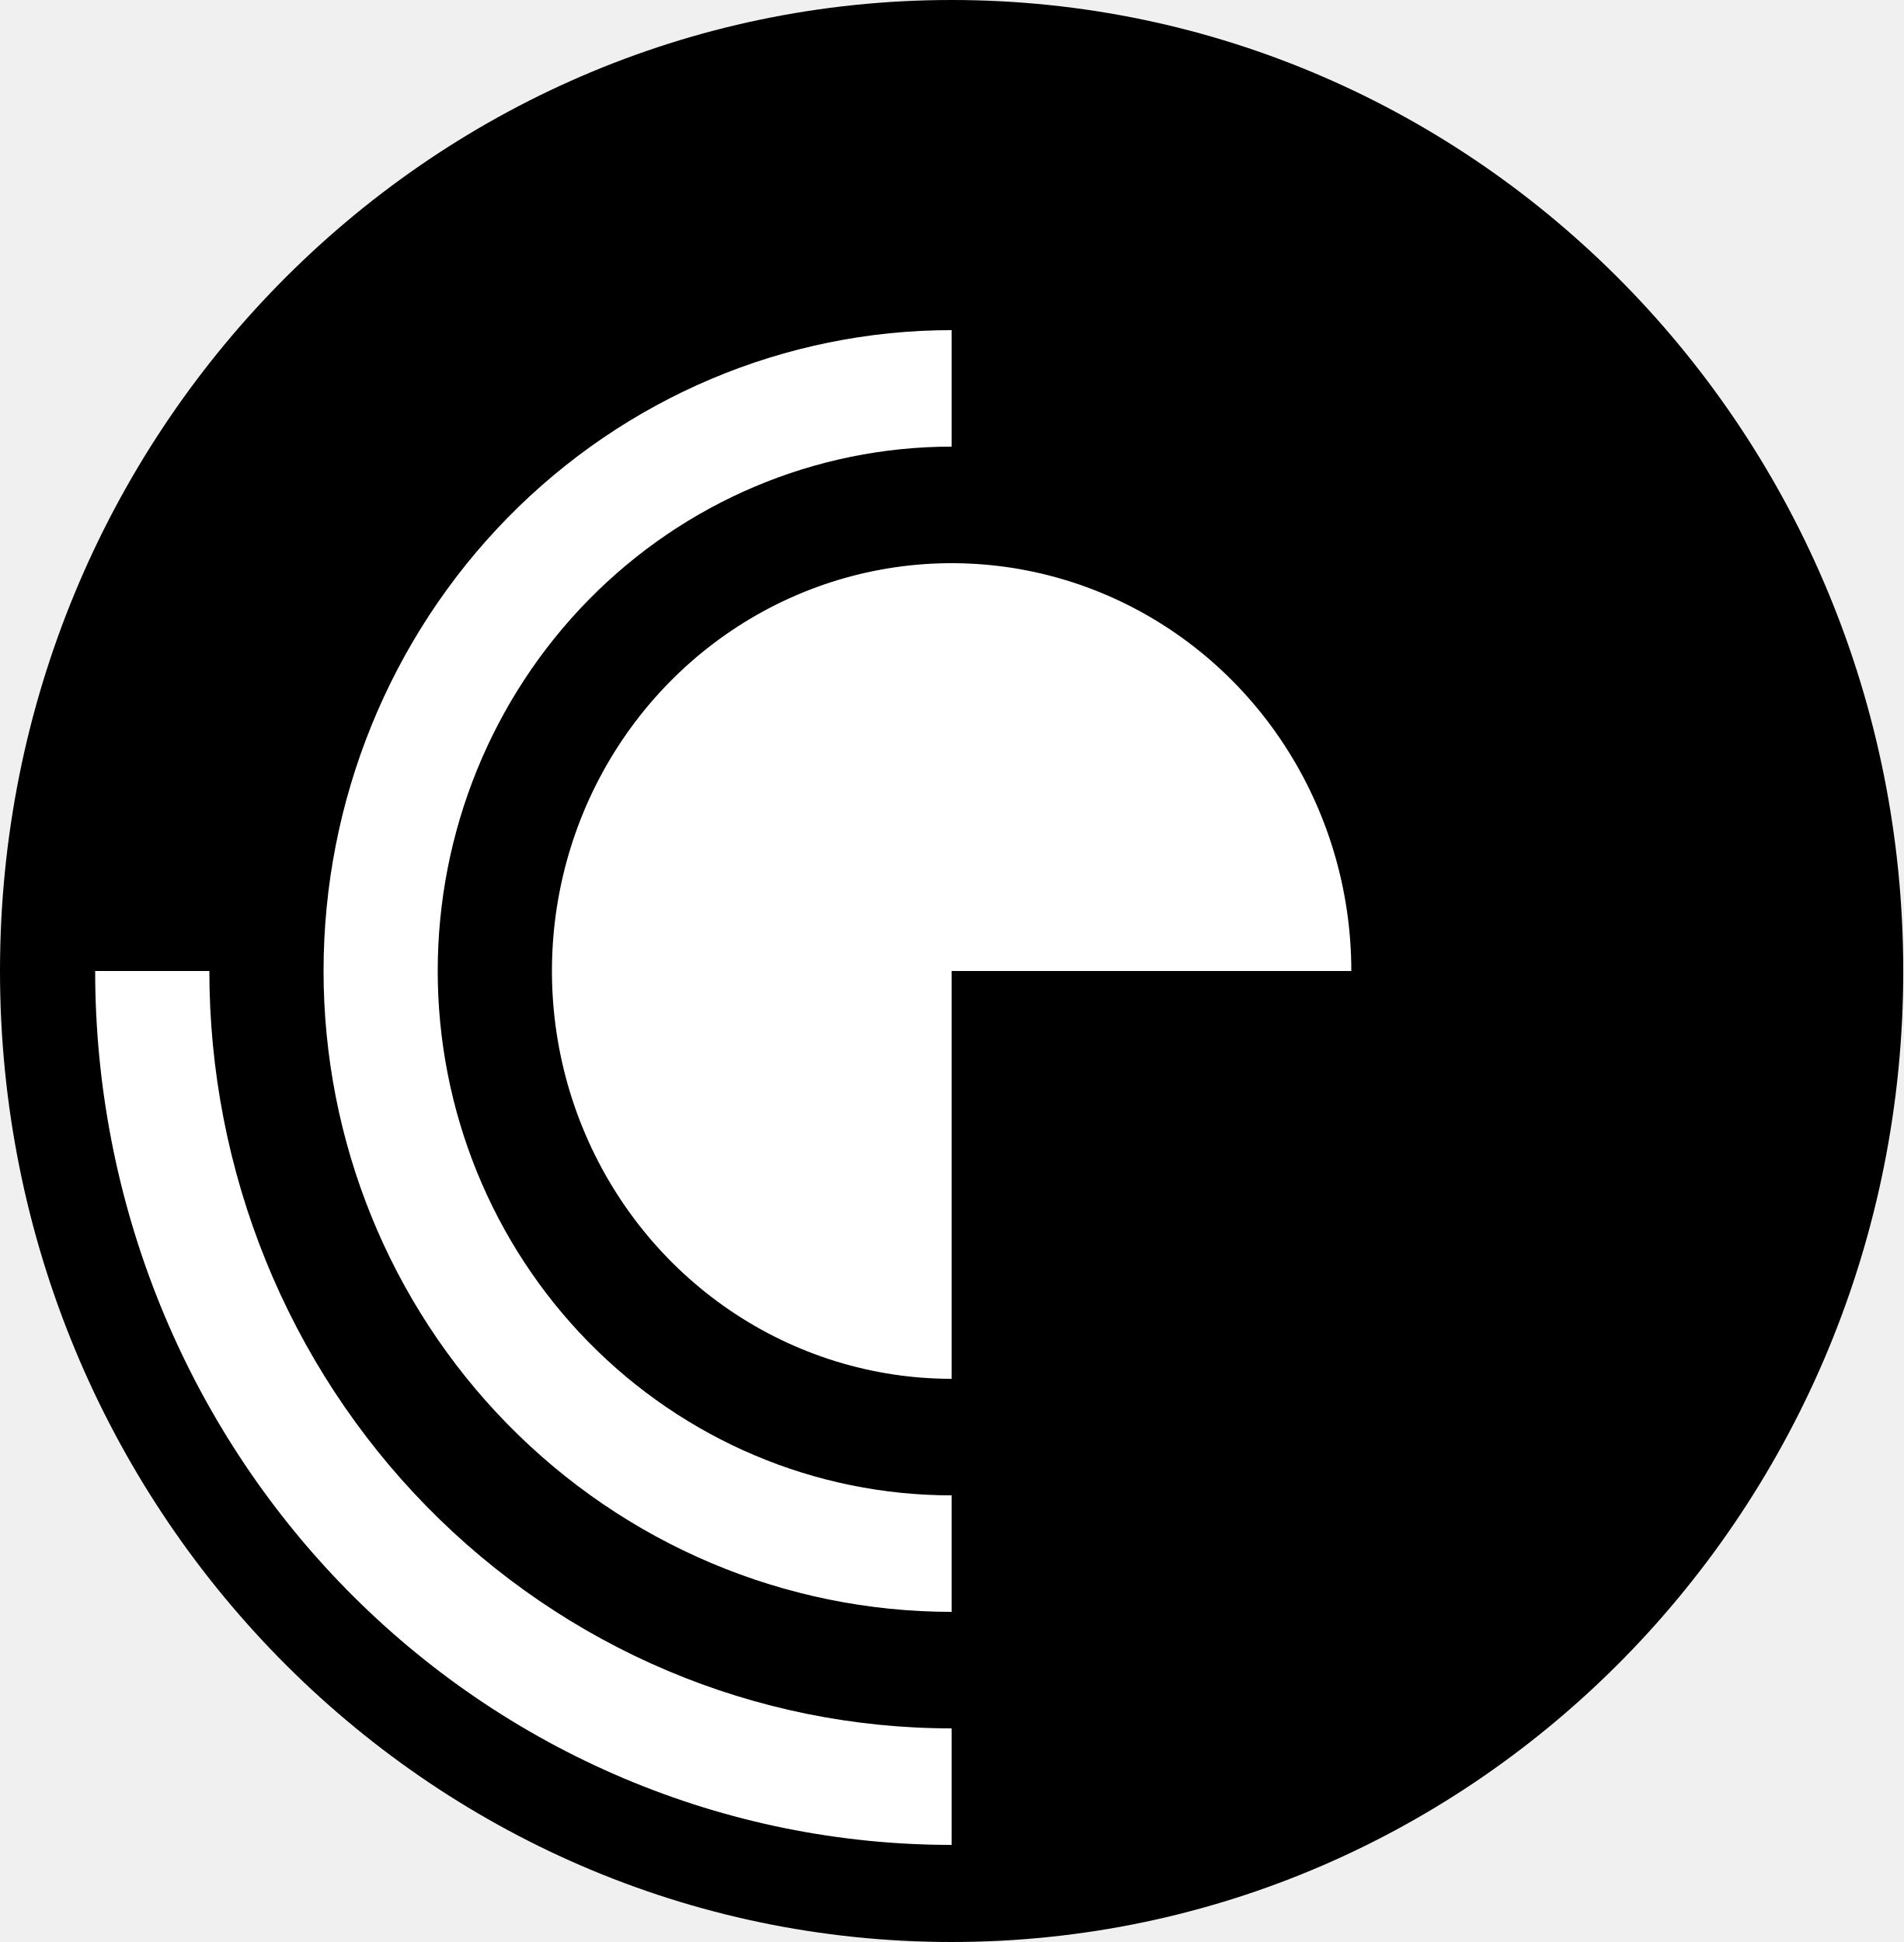
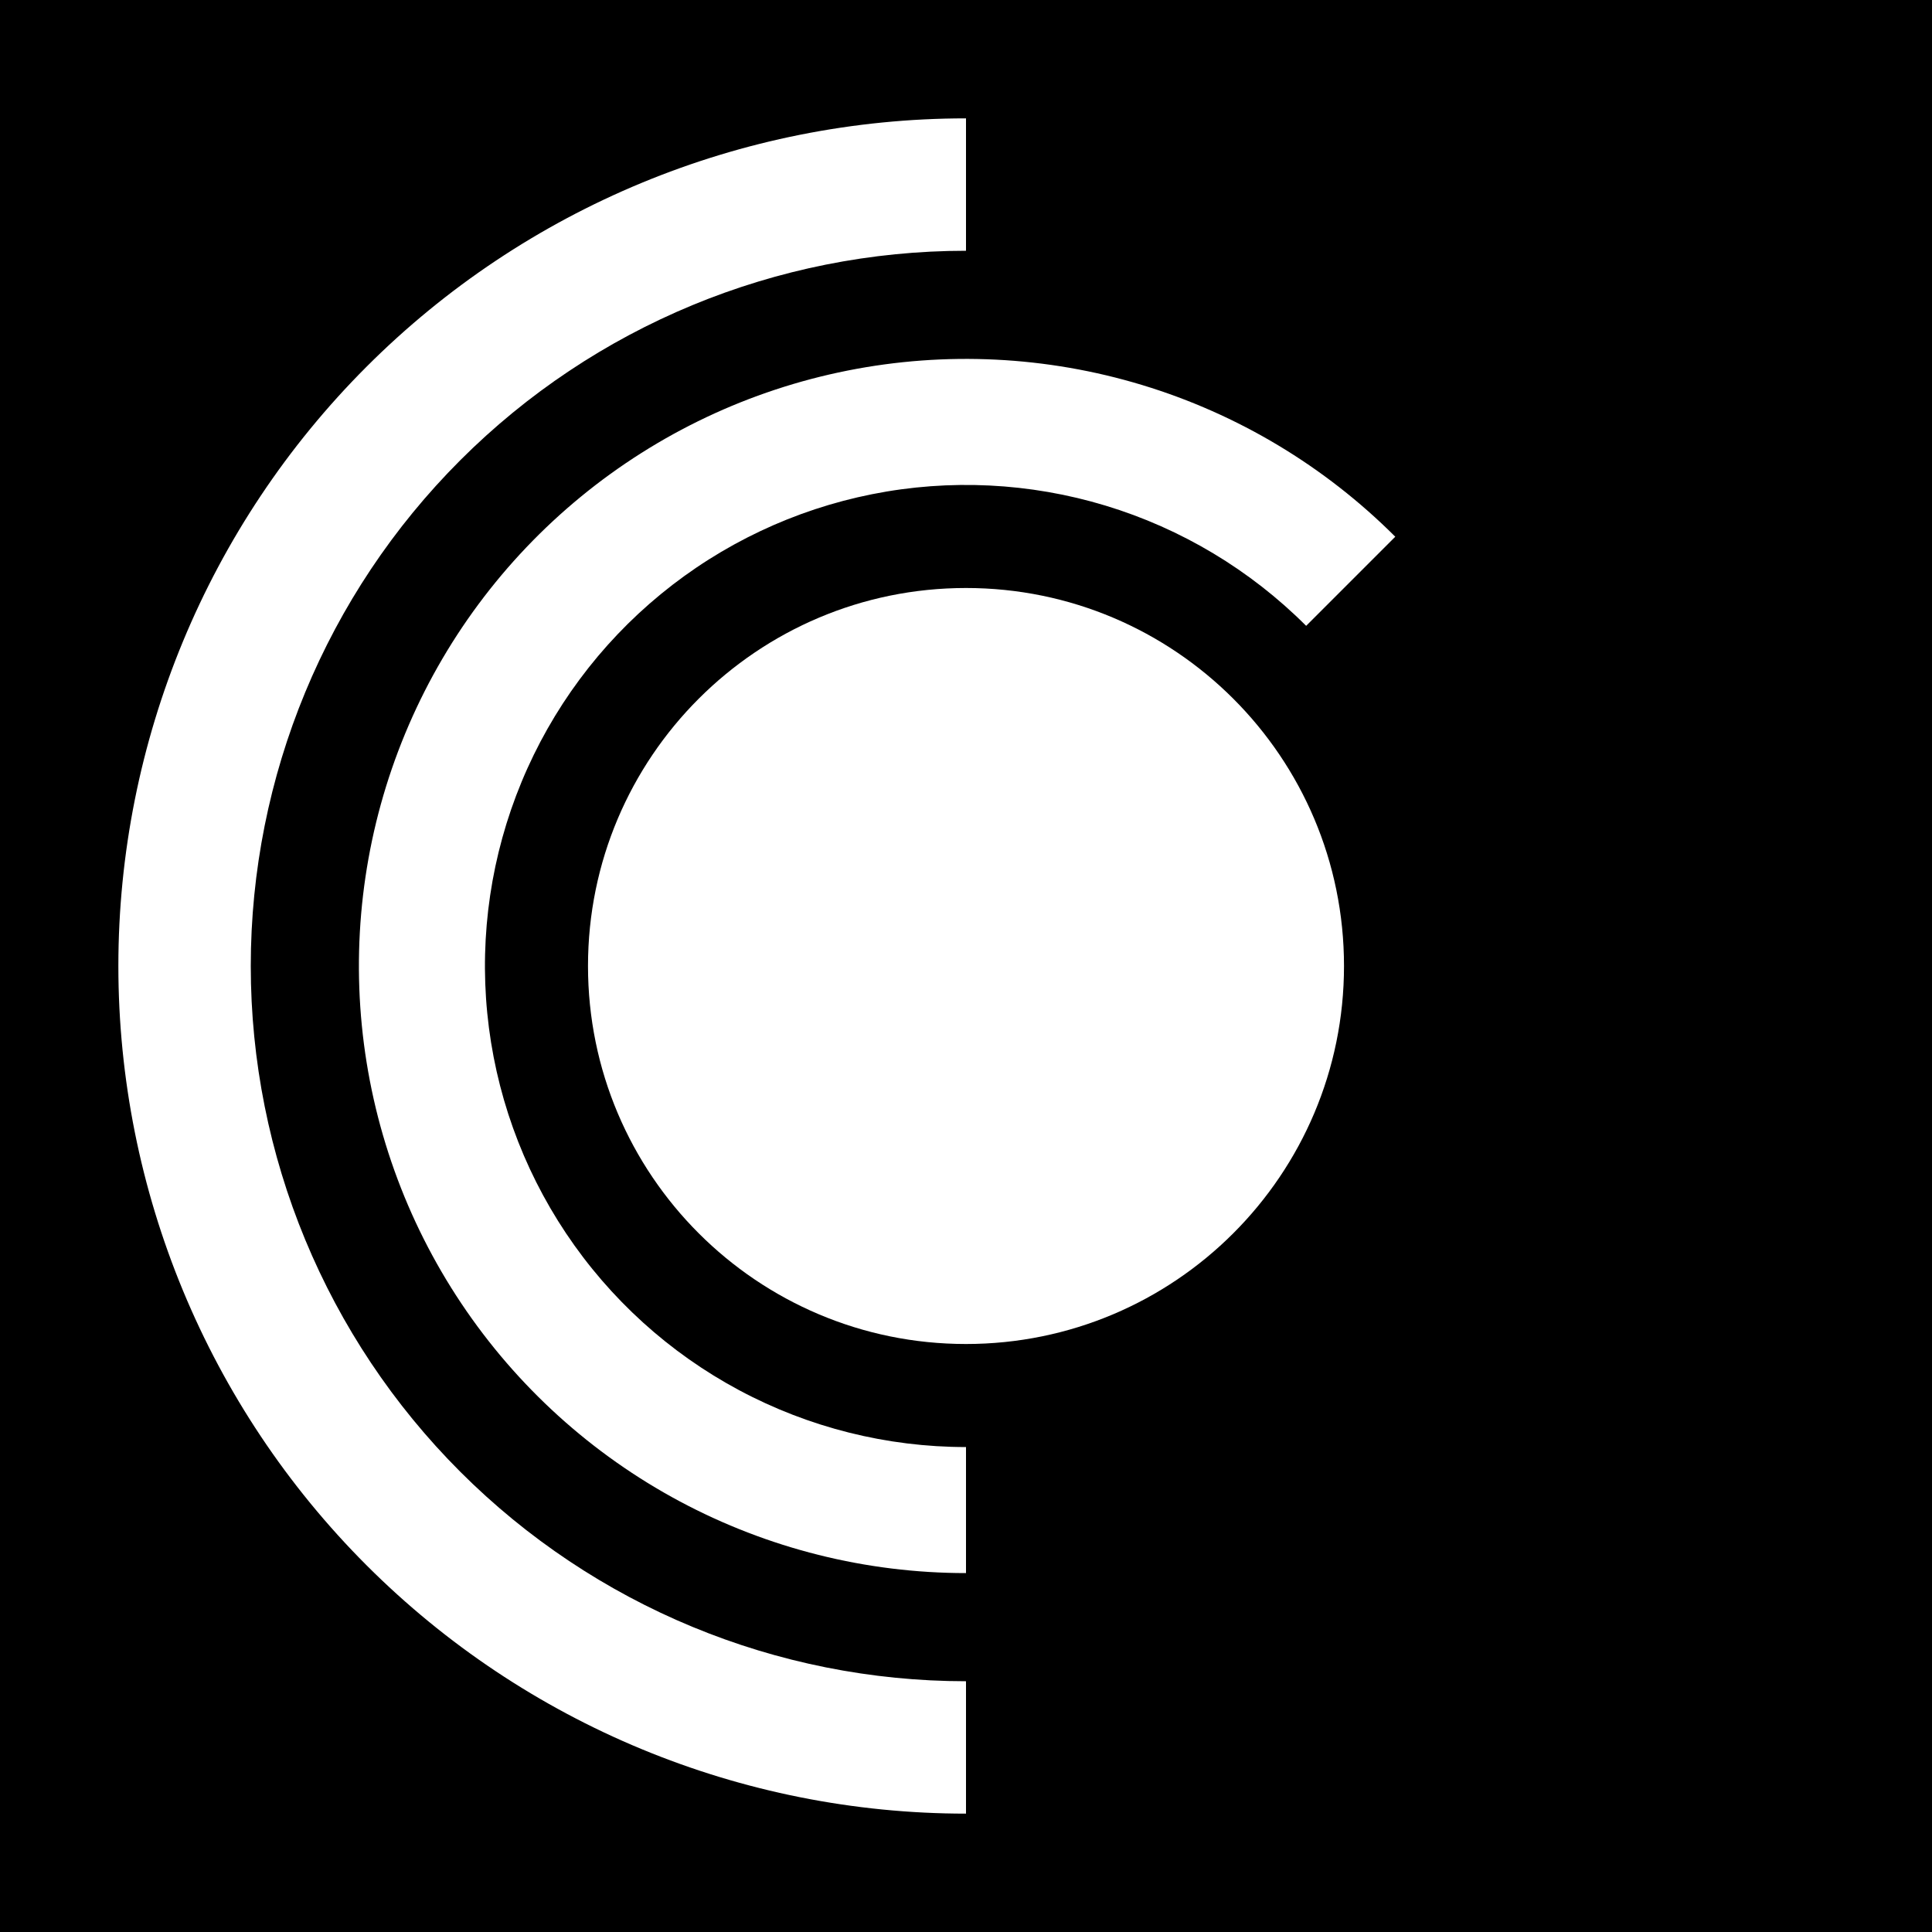
- <svg xmlns="http://www.w3.org/2000/svg" width="1128" height="1151" viewBox="0 0 1128 1151" fill="none">
-   <g clip-path="url(#clip0_3335_1717)">
-     <path d="M1128 575.5C1128 257.66 875.489 0 564 0C252.511 0 0 257.66 0 575.5C0 893.34 252.511 1151 564 1151C875.489 1151 1128 893.34 1128 575.5Z" fill="black" />
-     <path d="M564 1093.45C497.341 1093.45 431.335 1080.05 369.749 1054.02C308.165 1027.99 252.207 989.842 205.073 941.746C157.938 893.65 120.548 836.551 95.039 773.711C69.529 710.87 56.4 643.518 56.4 575.5H124.079C124.079 634.45 135.458 692.821 157.566 747.283C179.673 801.745 212.079 851.23 252.929 892.914C293.78 934.597 342.276 967.663 395.649 990.221C449.023 1012.78 506.228 1024.39 564 1024.39V1093.45Z" fill="white" />
-     <path d="M564 955.33C465.276 955.33 370.595 915.312 300.787 844.08C230.978 772.848 191.76 676.237 191.76 575.5C191.76 474.763 230.978 378.152 300.787 306.92C370.595 235.688 465.276 195.67 564 195.67V264.713C483.221 264.713 405.75 297.456 348.632 355.741C291.512 414.024 259.423 493.074 259.423 575.5C259.423 657.925 291.512 736.976 348.632 795.259C405.75 853.544 483.221 886.287 564 886.287V955.33Z" fill="white" />
-     <path d="M564 817.21C517.15 817.21 471.352 803.035 432.396 776.475C393.442 749.916 363.08 712.165 345.151 667.999C327.222 623.832 322.531 575.232 331.671 528.345C340.812 481.458 363.373 438.39 396.501 404.586C429.629 370.782 471.837 347.761 517.787 338.435C563.737 329.108 611.366 333.895 654.65 352.189C697.934 370.484 734.93 401.464 760.959 441.213C786.987 480.963 800.88 527.695 800.88 575.5H564V817.21Z" fill="white" />
-   </g>
-   <defs>
-     <clipPath id="clip0_3335_1717">
-       <rect width="1128" height="1151" fill="white" />
-     </clipPath>
-   </defs>
+ <svg xmlns="http://www.w3.org/2000/svg" width="512" height="512" viewBox="0 0 512 512" fill="none">
+   <rect width="512" height="512" fill="black" />
+   <circle cx="256" cy="256" r="100.174" fill="white" />
+   <mask id="path-3-inside-1_3370_1805" fill="white">
+     <path d="M256 416.885C229.542 416.885 203.493 410.36 180.159 397.888C156.825 385.416 136.928 367.382 122.229 345.383C107.53 323.384 98.483 298.1 95.889 271.77C93.296 245.439 97.236 218.876 107.361 194.432C117.486 169.988 133.483 148.419 153.935 131.634C174.388 114.849 198.663 103.368 224.613 98.206C250.562 93.044 277.384 94.362 302.703 102.042C328.021 109.723 351.055 123.529 369.763 142.237L346.146 165.854C331.321 151.03 313.069 140.09 293.007 134.004C272.945 127.918 251.691 126.874 231.129 130.964C210.567 135.054 191.33 144.153 175.124 157.453C158.918 170.753 146.242 187.844 138.219 207.214C130.196 226.583 127.074 247.632 129.129 268.496C131.183 289.36 138.352 309.395 150 326.827C161.647 344.259 177.414 358.549 195.904 368.432C214.393 378.315 235.035 383.485 256 383.485L256 416.885Z" />
+   </mask>
+   <path d="M256 416.885C229.542 416.885 203.493 410.36 180.159 397.888C156.825 385.416 136.928 367.382 122.229 345.383C107.53 323.384 98.483 298.1 95.889 271.77C93.296 245.439 97.236 218.876 107.361 194.432C117.486 169.988 133.483 148.419 153.935 131.634C174.388 114.849 198.663 103.368 224.613 98.206C250.562 93.044 277.384 94.362 302.703 102.042C328.021 109.723 351.055 123.529 369.763 142.237L346.146 165.854C331.321 151.03 313.069 140.09 293.007 134.004C272.945 127.918 251.691 126.874 231.129 130.964C210.567 135.054 191.33 144.153 175.124 157.453C158.918 170.753 146.242 187.844 138.219 207.214C130.196 226.583 127.074 247.632 129.129 268.496C131.183 289.36 138.352 309.395 150 326.827C161.647 344.259 177.414 358.549 195.904 368.432C214.393 378.315 235.035 383.485 256 383.485L256 416.885Z" stroke="white" stroke-width="100" mask="url(#path-3-inside-1_3370_1805)" />
+   <mask id="path-4-inside-2_3370_1805" fill="white">
+     <path d="M256 480.632C196.424 480.632 139.288 456.966 97.161 414.839C55.034 372.712 31.368 315.576 31.368 256C31.368 196.424 55.034 139.288 97.161 97.161C139.288 55.034 196.424 31.368 256 31.368L256 66.456C205.73 66.456 157.518 86.425 121.972 121.972C86.425 157.518 66.456 205.73 66.456 256C66.456 306.27 86.425 354.482 121.972 390.028C157.518 425.575 205.73 445.545 256 445.545L256 480.632Z" />
+   </mask>
+   <path d="M256 480.632C196.424 480.632 139.288 456.966 97.161 414.839C55.034 372.712 31.368 315.576 31.368 256C31.368 196.424 55.034 139.288 97.161 97.161C139.288 55.034 196.424 31.368 256 31.368L256 66.456C205.73 66.456 157.518 86.425 121.972 121.972C86.425 157.518 66.456 205.73 66.456 256C66.456 306.27 86.425 354.482 121.972 390.028C157.518 425.575 205.73 445.545 256 445.545L256 480.632Z" stroke="white" stroke-width="120" mask="url(#path-4-inside-2_3370_1805)" />
</svg>
